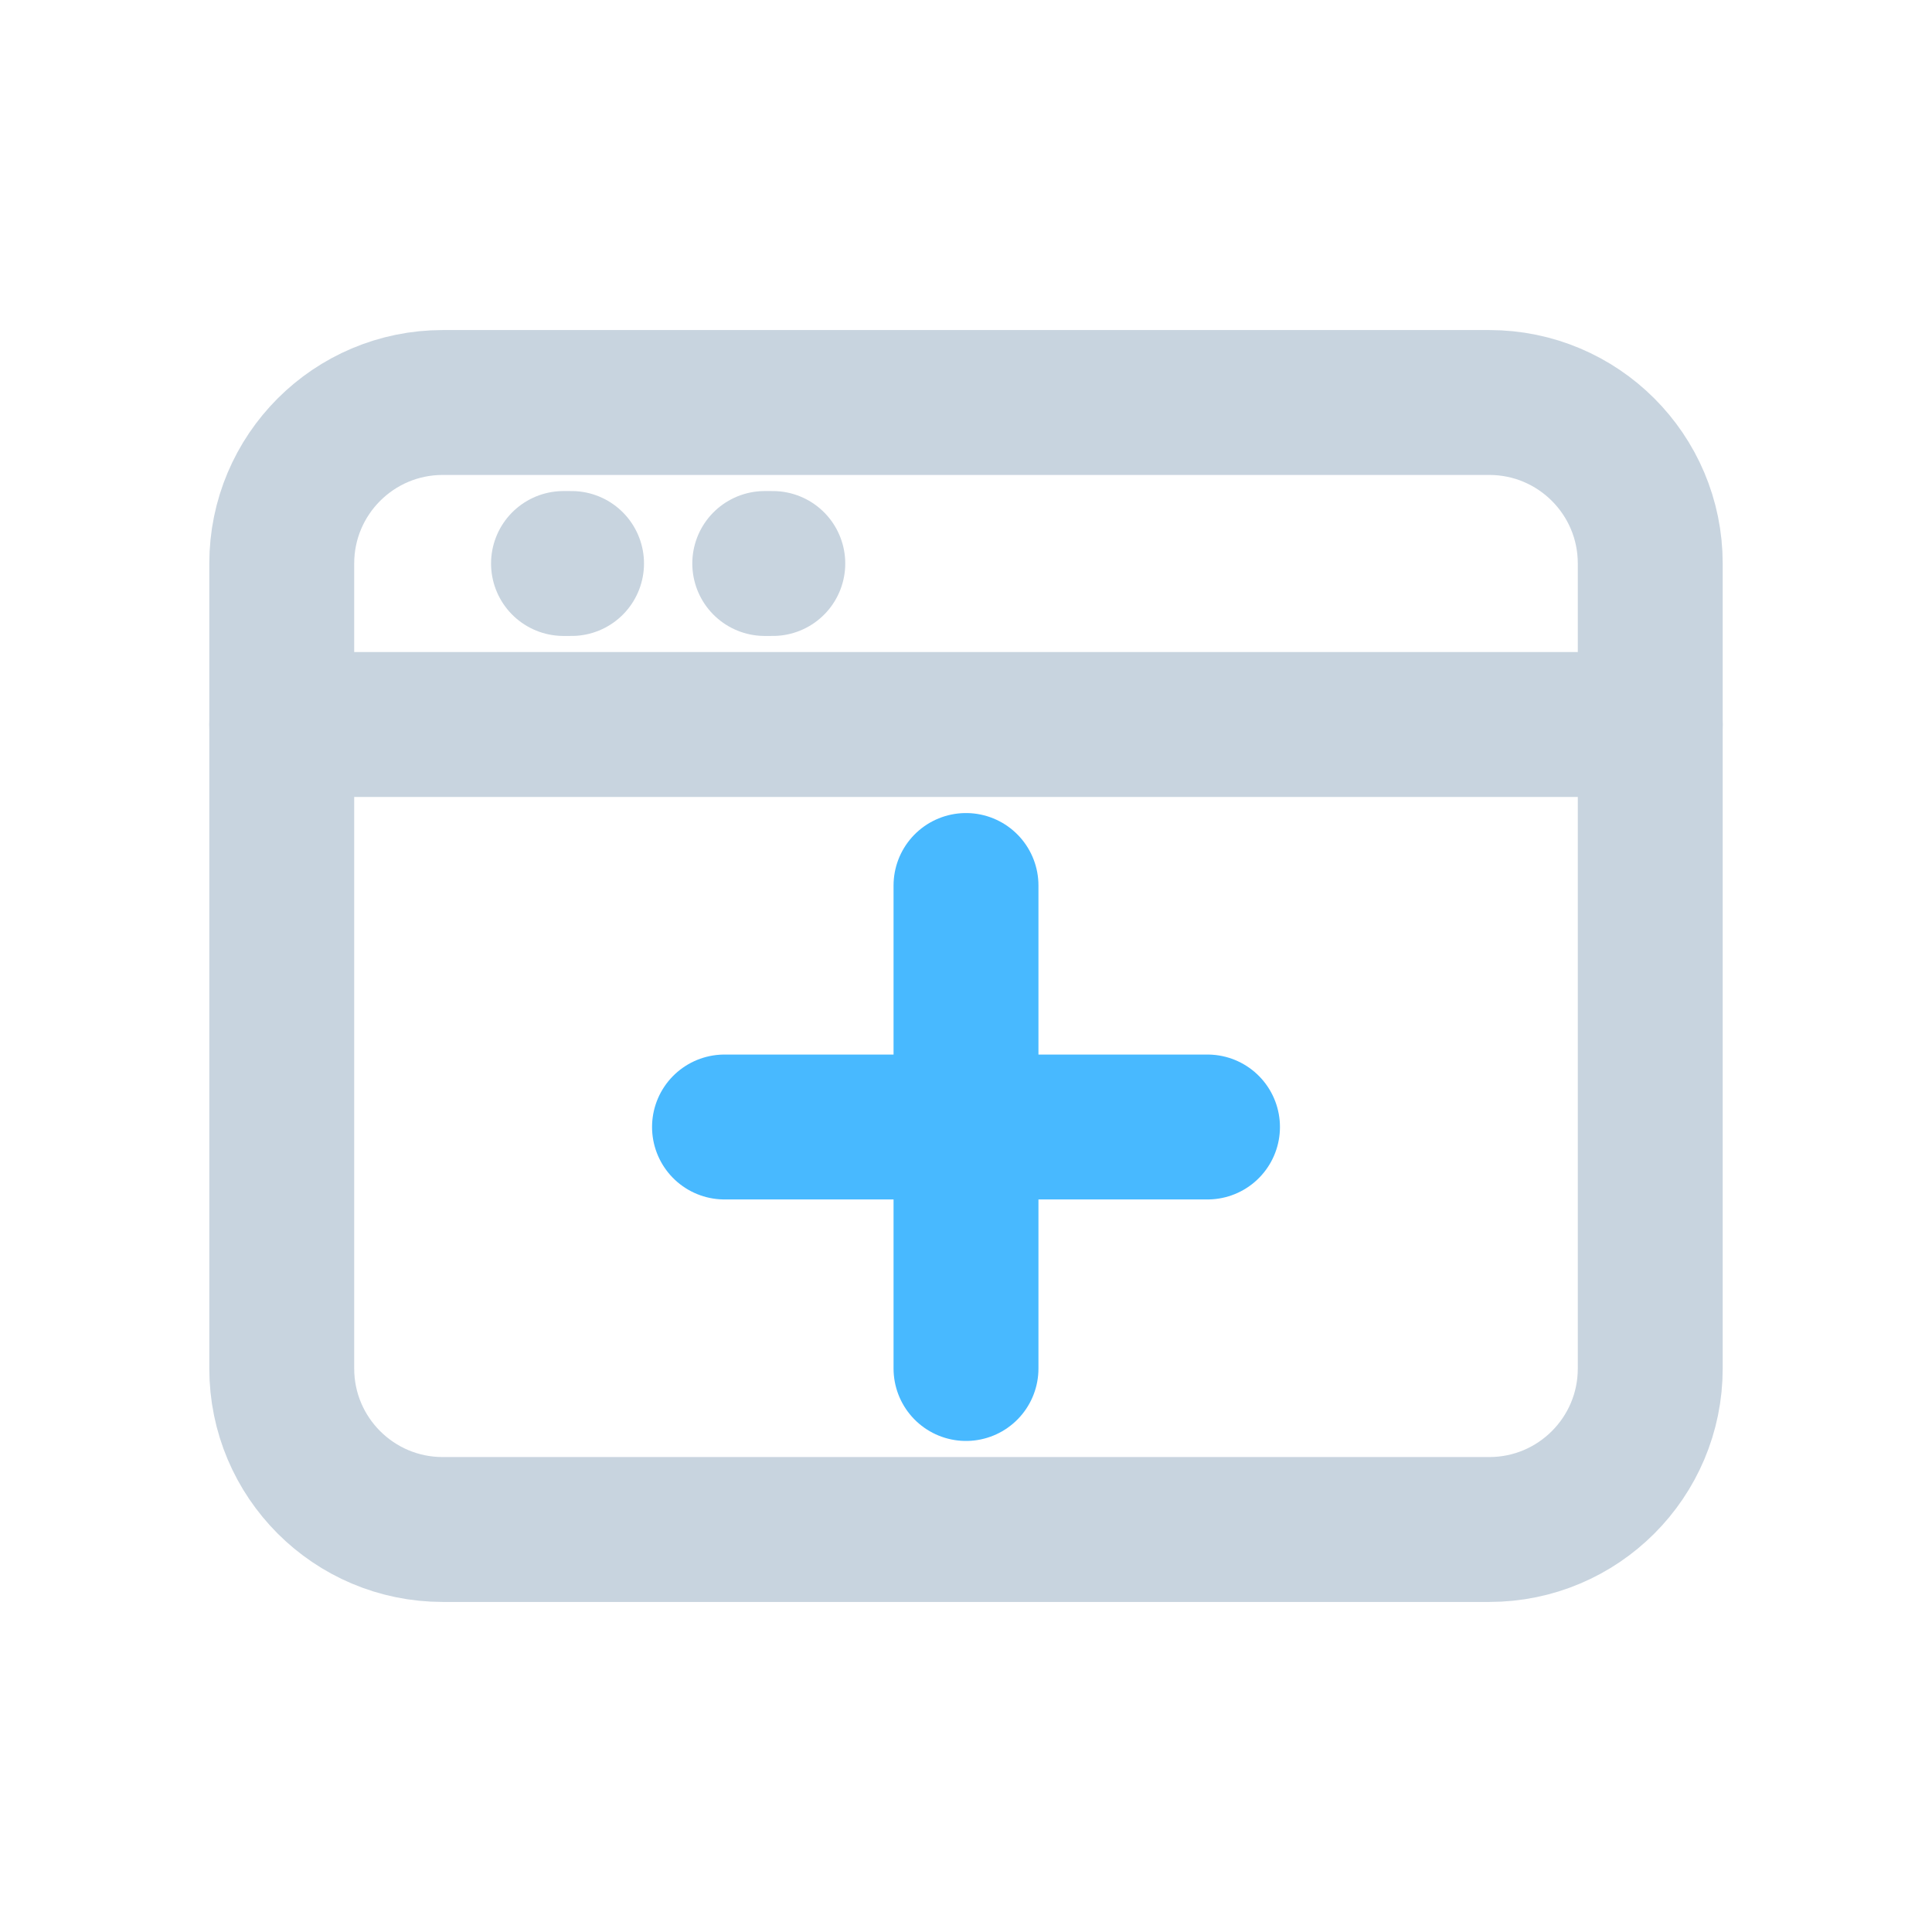
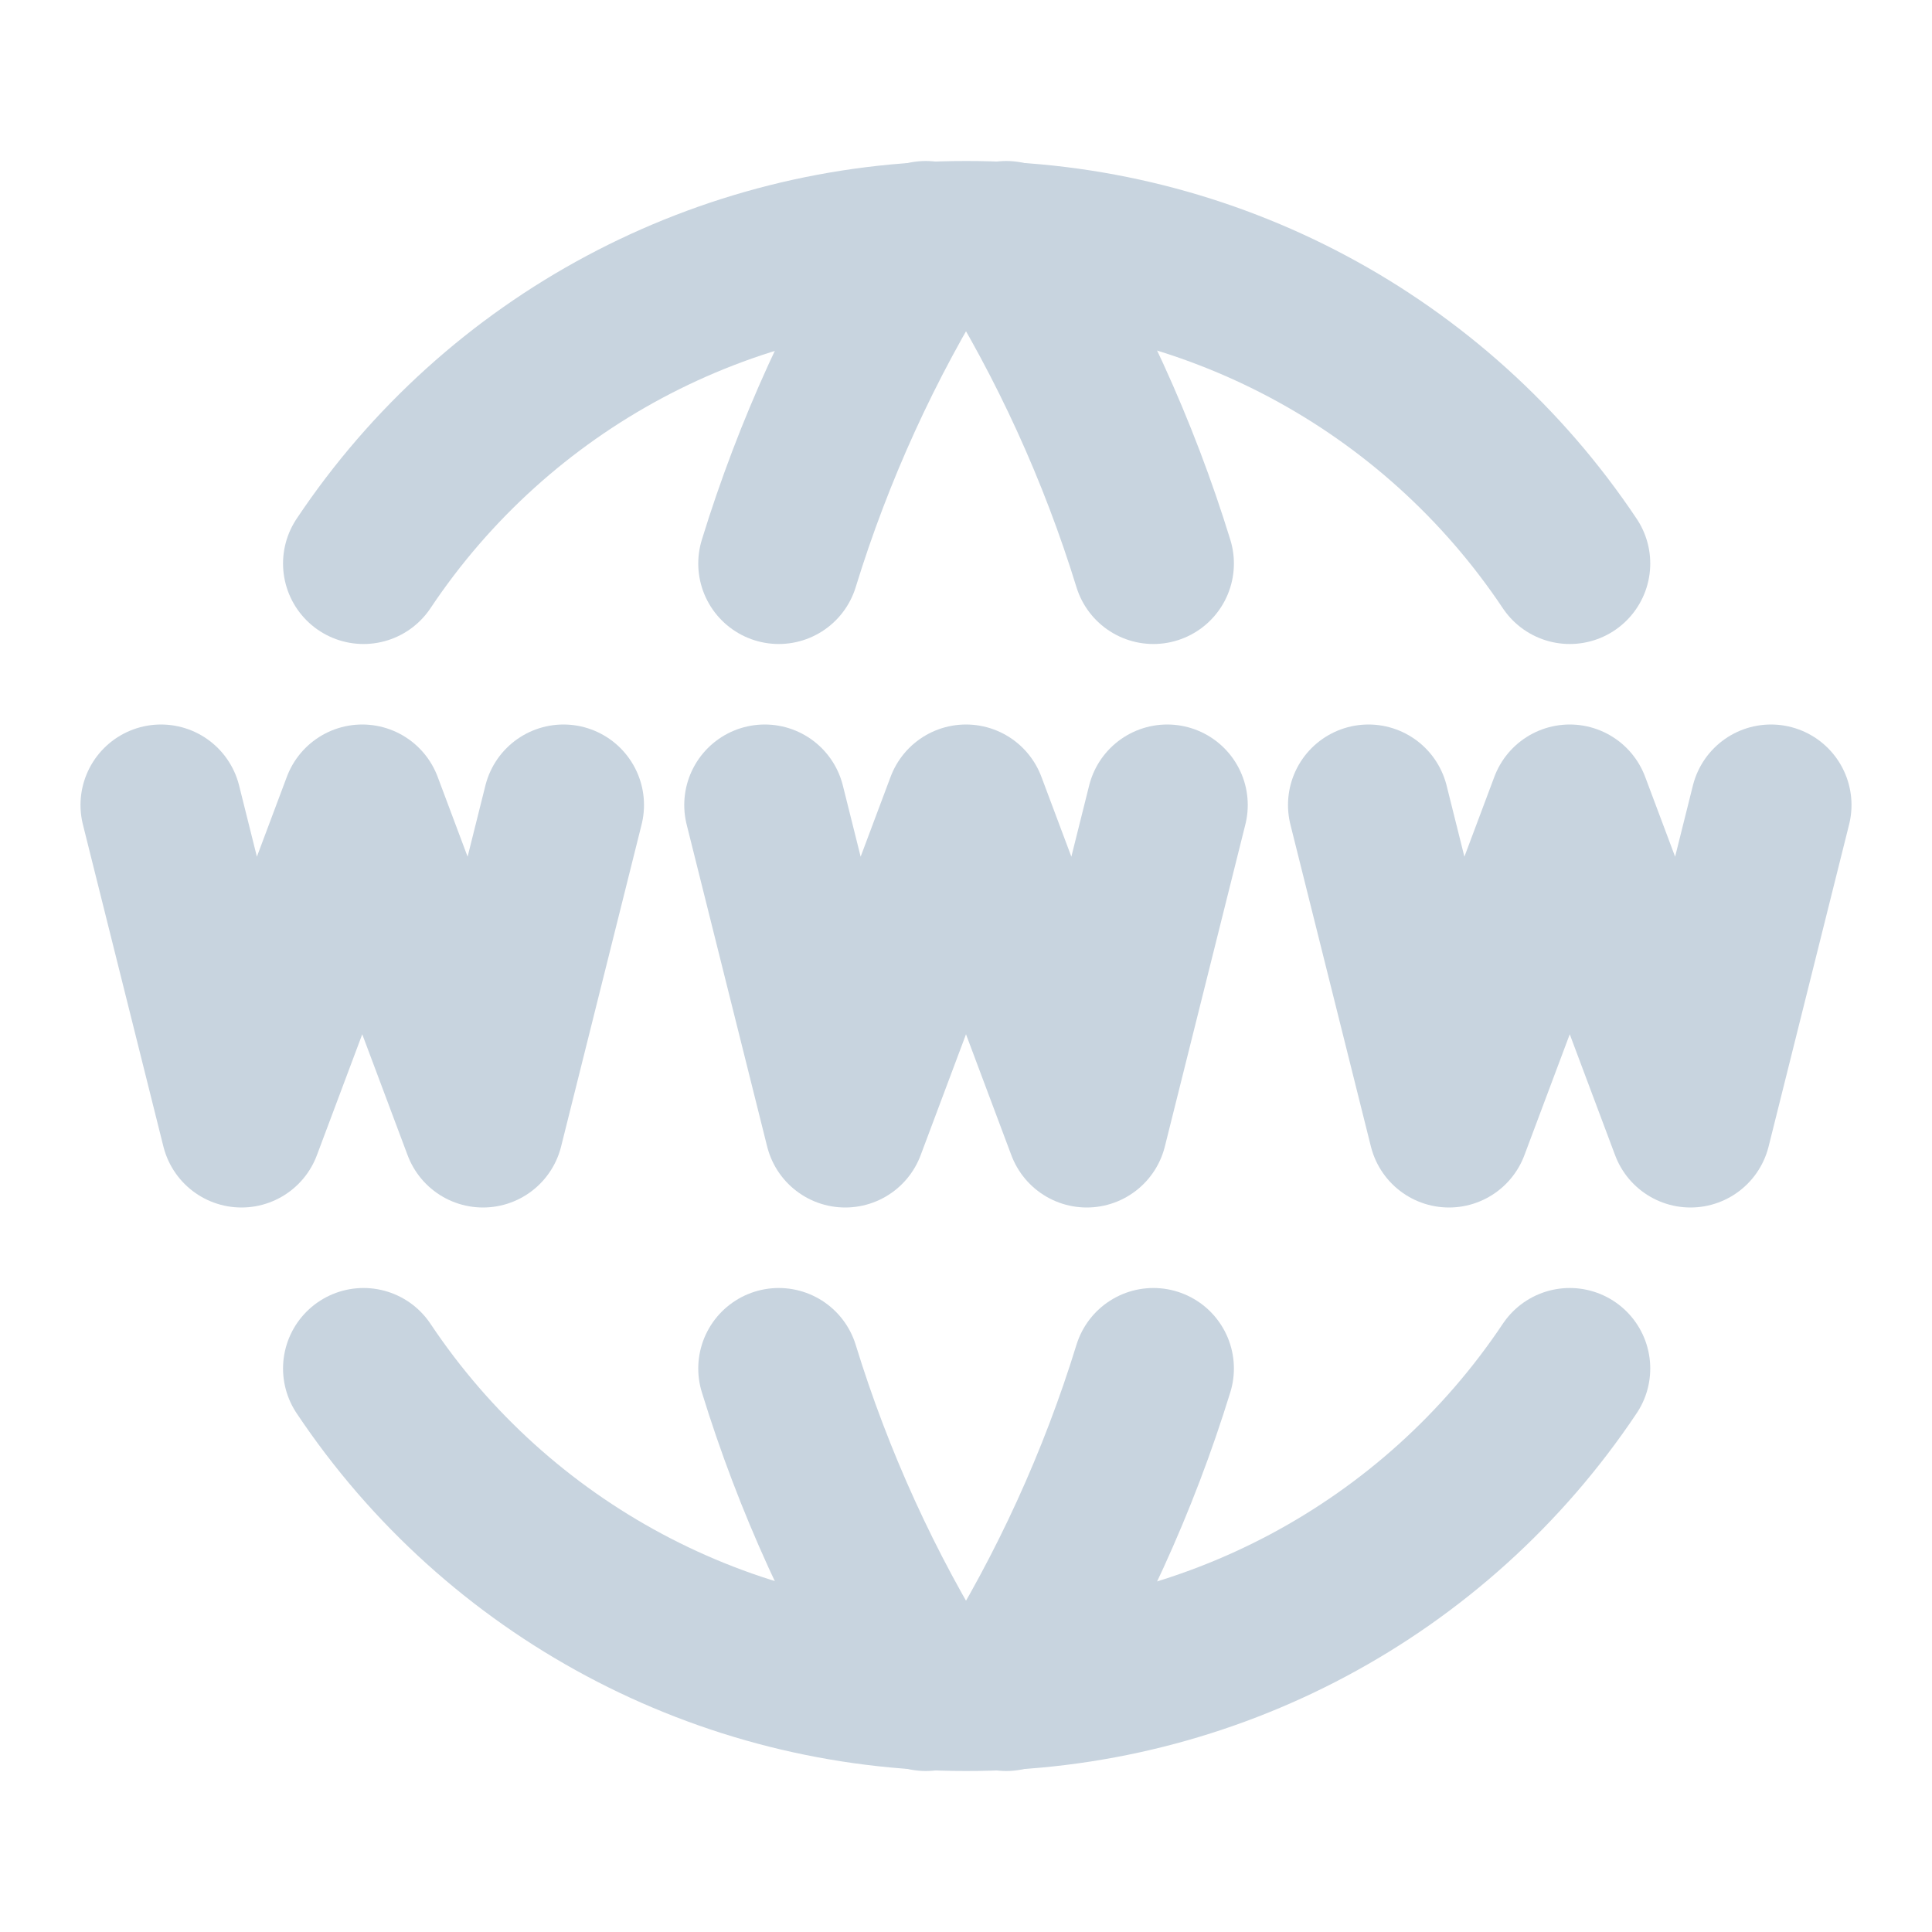
- <svg xmlns="http://www.w3.org/2000/svg" width="32" height="32" viewBox="0 0 24 24">
-   <g fill="none" stroke="#c8d4df" stroke-width="1.8" stroke-linecap="round" stroke-linejoin="round">
-     <rect x="3.5" y="5" width="17" height="14" rx="2" />
-     <path d="M3.5 9h17M7 7h.1M9.5 7h.1" />
-     <path d="M9 14h6m-3-3v6" stroke="#48b9ff" />
-   </g>
+ <svg xmlns="http://www.w3.org/2000/svg" width="24" height="24" viewBox="0 0 24 24" fill="none" stroke="#c8d4df" stroke-width="2" stroke-linecap="round" stroke-linejoin="round">
+   <path d="M19.5 7a9 9 0 0 0 -7.5 -4a8.991 8.991 0 0 0 -7.484 4" />
+   <path d="M11.5 3a16.989 16.989 0 0 0 -1.826 4" />
+   <path d="M12.5 3a16.989 16.989 0 0 1 1.828 4" />
+   <path d="M19.5 17a9 9 0 0 1 -7.5 4a8.991 8.991 0 0 1 -7.484 -4" />
+   <path d="M11.5 21a16.989 16.989 0 0 1 -1.826 -4" />
+   <path d="M12.5 21a16.989 16.989 0 0 0 1.828 -4" />
+   <path d="M2 10l1 4l1.5 -4l1.5 4l1 -4" />
+   <path d="M17 10l1 4l1.5 -4l1.5 4l1 -4" />
+   <path d="M9.5 10l1 4l1.5 -4l1.5 4l1 -4" />
</svg>
